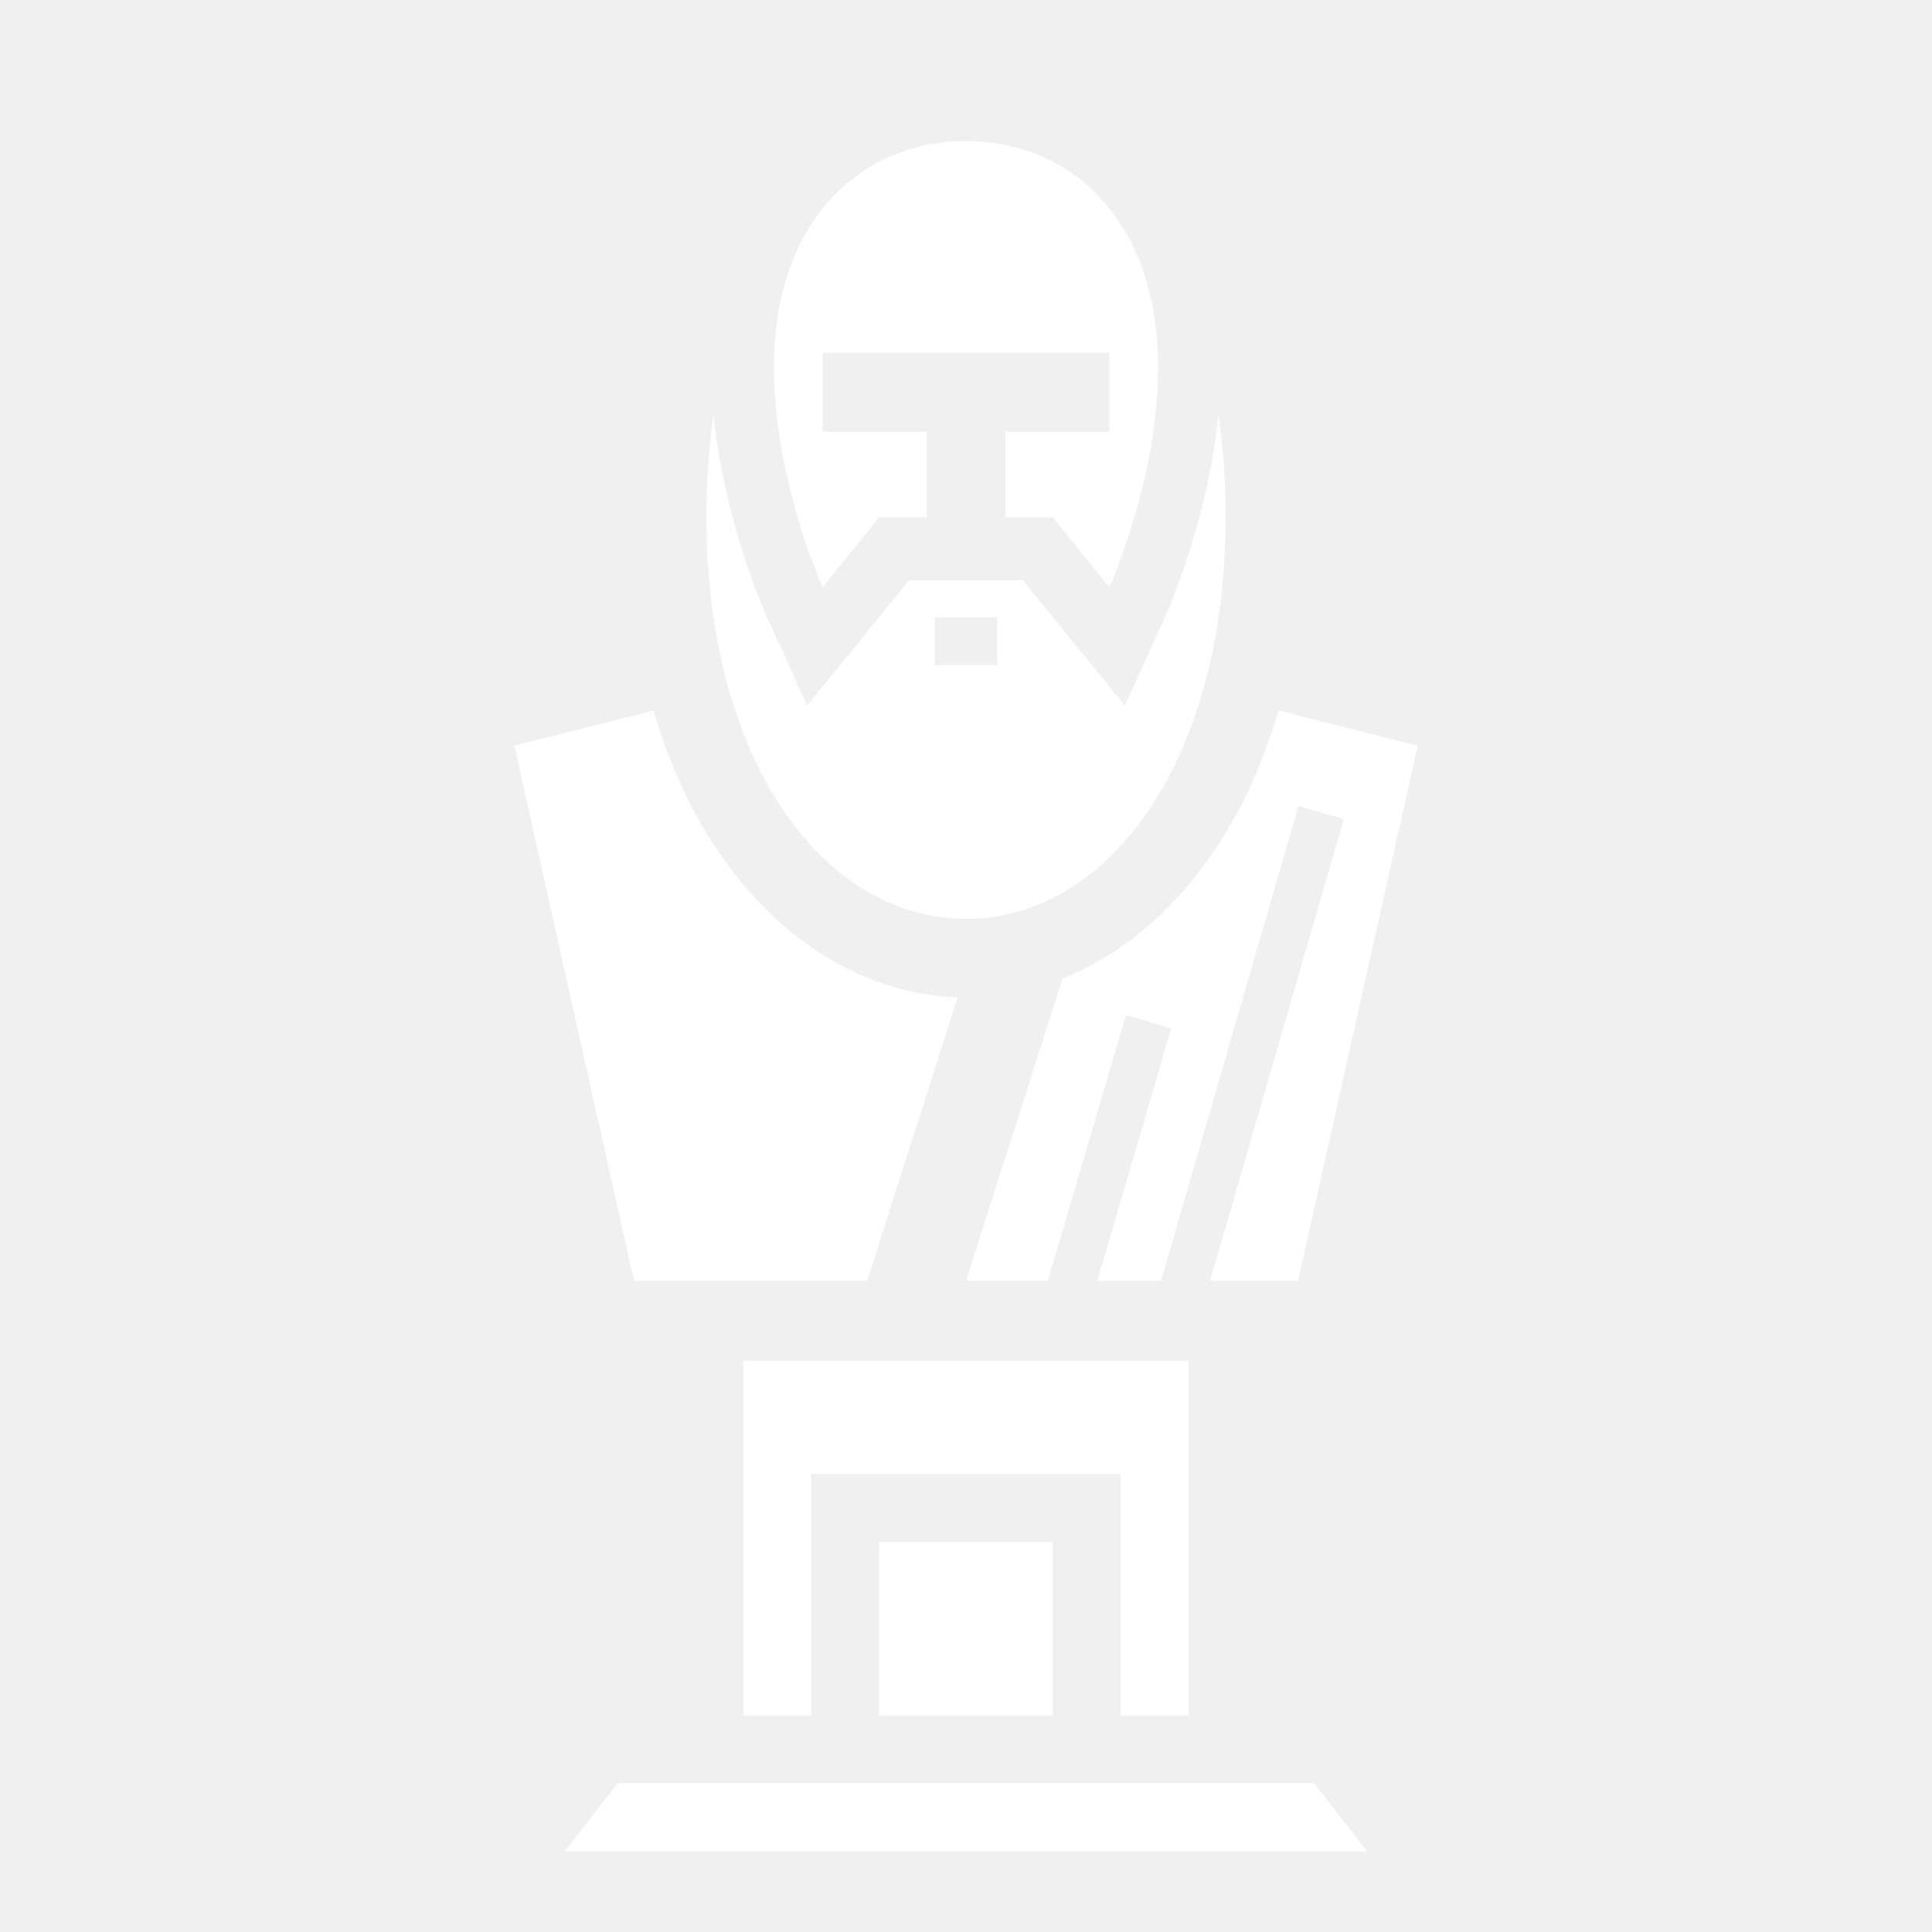
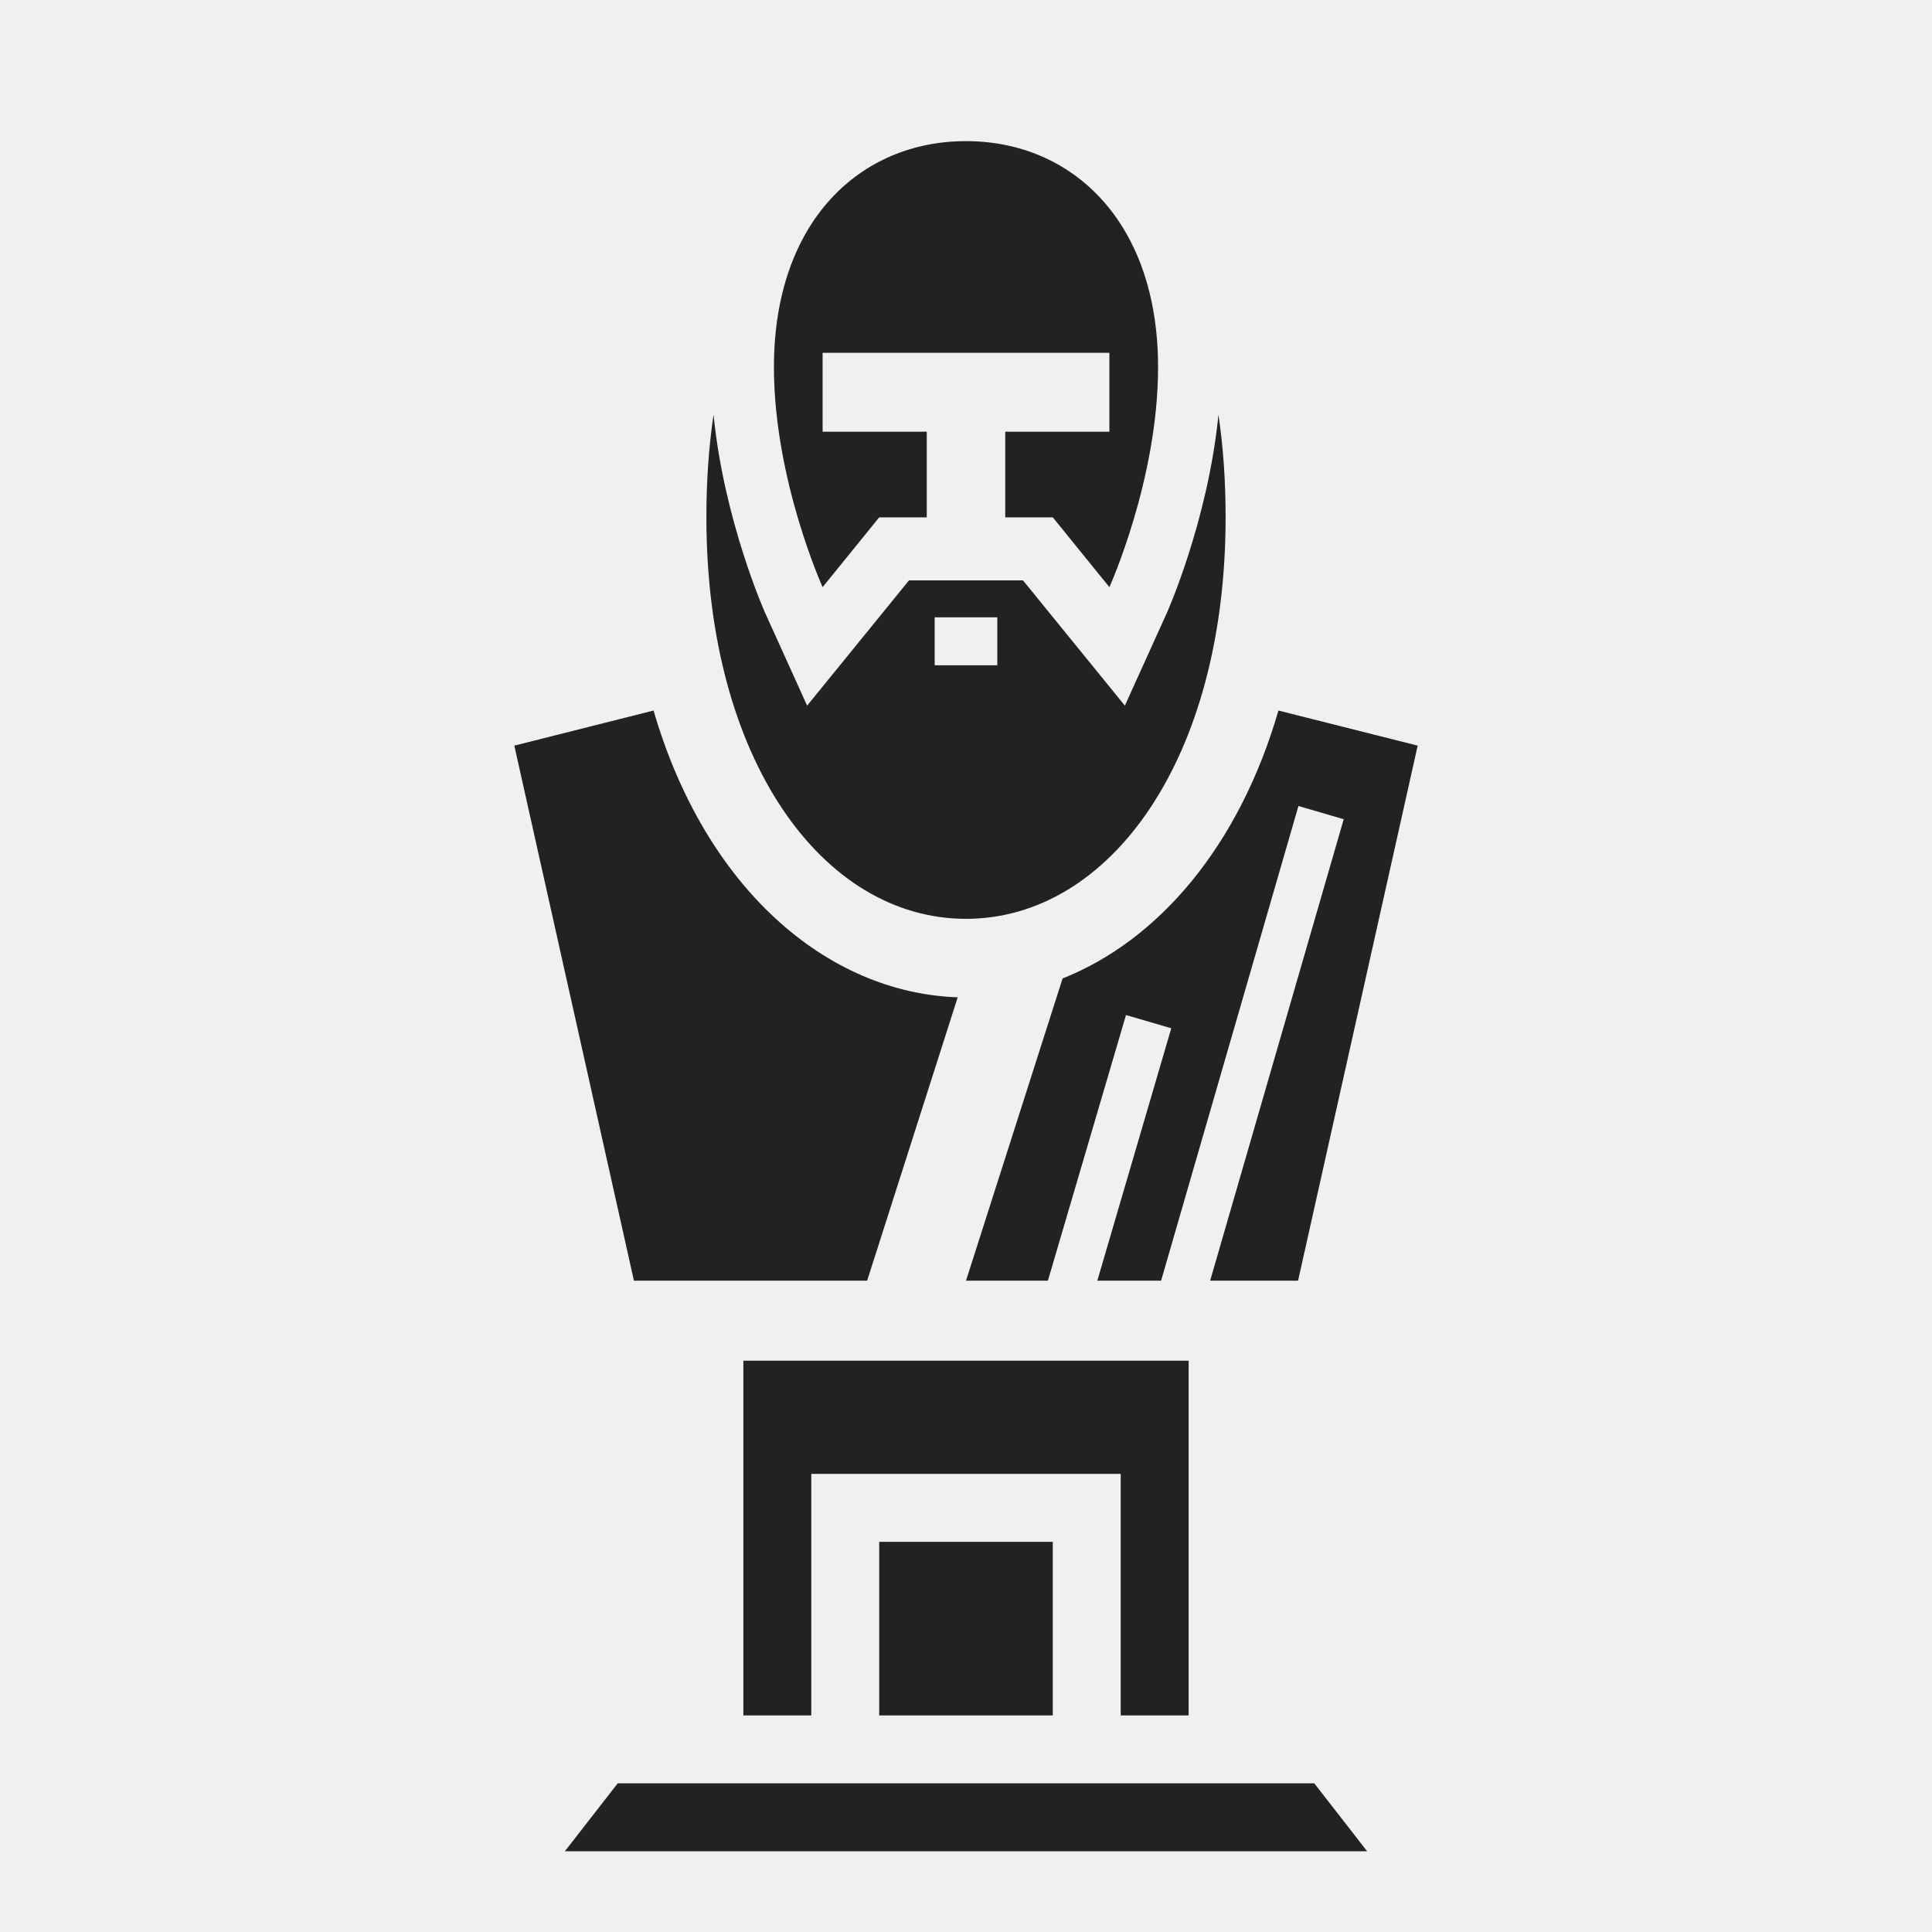
<svg xmlns="http://www.w3.org/2000/svg" viewBox="0 0 512 512">
  <g class="" style="" transform="translate(0,0)">
-     <path d="M256 37.4c-28.1 0-50.9 21.3-50.9 59.9 0 29.8 12.9 58.3 12.9 58.3l15-18.5h12.6v-22.7H218V93.5h76v20.9h-27.6v22.7H279l15 18.5s12.9-28.5 12.9-58.3c0-38.6-22.8-59.9-50.9-59.9zm-66.9 72.5c-1.3 8.7-1.9 17.8-1.9 27.2 0 64.2 30.8 106.4 68.8 106.4s68.8-42.2 68.8-106.4c0-9.4-.6-18.5-1.9-27.2-2.8 28.3-13.7 52.6-13.7 52.6L298.1 187l-27-33.2h-30.2l-27 33.2-11.1-24.5s-10.9-24.3-13.7-52.6zm58.6 53.7h16.6v12.7h-16.6v-12.7zm71 19.7v.2-.2zm-145.5 5-36.9 9.3L168 339.4h61.8l24-75.1c-34.7-1.2-66.9-28.9-80.6-76zm165.6 0c-10.5 36.2-32 61-57.2 71L256 339.4h21.7l20.7-70.4 12 3.5-19.6 66.9h16.9l36.4-125.8 12 3.5-35.4 122.3H344l31.7-141.8-36.9-9.3zM197 360.6v94h18v-64h82v64h18v-94H197zm36 48v46h46v-46h-46zm-69.3 64-14 18h212.6l-14-18H163.7z" fill="#fff" fill-opacity="1" />
+     <path d="M256 37.4c-28.1 0-50.9 21.3-50.9 59.9 0 29.8 12.9 58.3 12.9 58.3l15-18.5h12.6v-22.7H218V93.5h76v20.9h-27.6v22.7H279l15 18.5s12.9-28.5 12.9-58.3c0-38.6-22.8-59.9-50.9-59.9zm-66.9 72.5c-1.3 8.7-1.9 17.8-1.9 27.2 0 64.2 30.8 106.4 68.8 106.4s68.8-42.2 68.8-106.4c0-9.4-.6-18.5-1.9-27.2-2.8 28.3-13.7 52.6-13.7 52.6L298.1 187l-27-33.2h-30.2l-27 33.2-11.1-24.5s-10.9-24.3-13.7-52.6zm58.6 53.7h16.6v12.7h-16.6v-12.7zm71 19.7v.2-.2zm-145.5 5-36.9 9.3L168 339.4h61.8l24-75.1c-34.7-1.2-66.9-28.9-80.6-76zm165.6 0c-10.5 36.2-32 61-57.2 71L256 339.4h21.7l20.7-70.4 12 3.5-19.6 66.9h16.9l36.4-125.8 12 3.5-35.4 122.3H344l31.7-141.8-36.9-9.3zM197 360.6v94h18v-64h82v64h18v-94H197zm36 48v46h46v-46h-46zm-69.3 64-14 18h212.6l-14-18H163.7z" fill="#222222" fill-opacity="1" />
  </g>
</svg>
